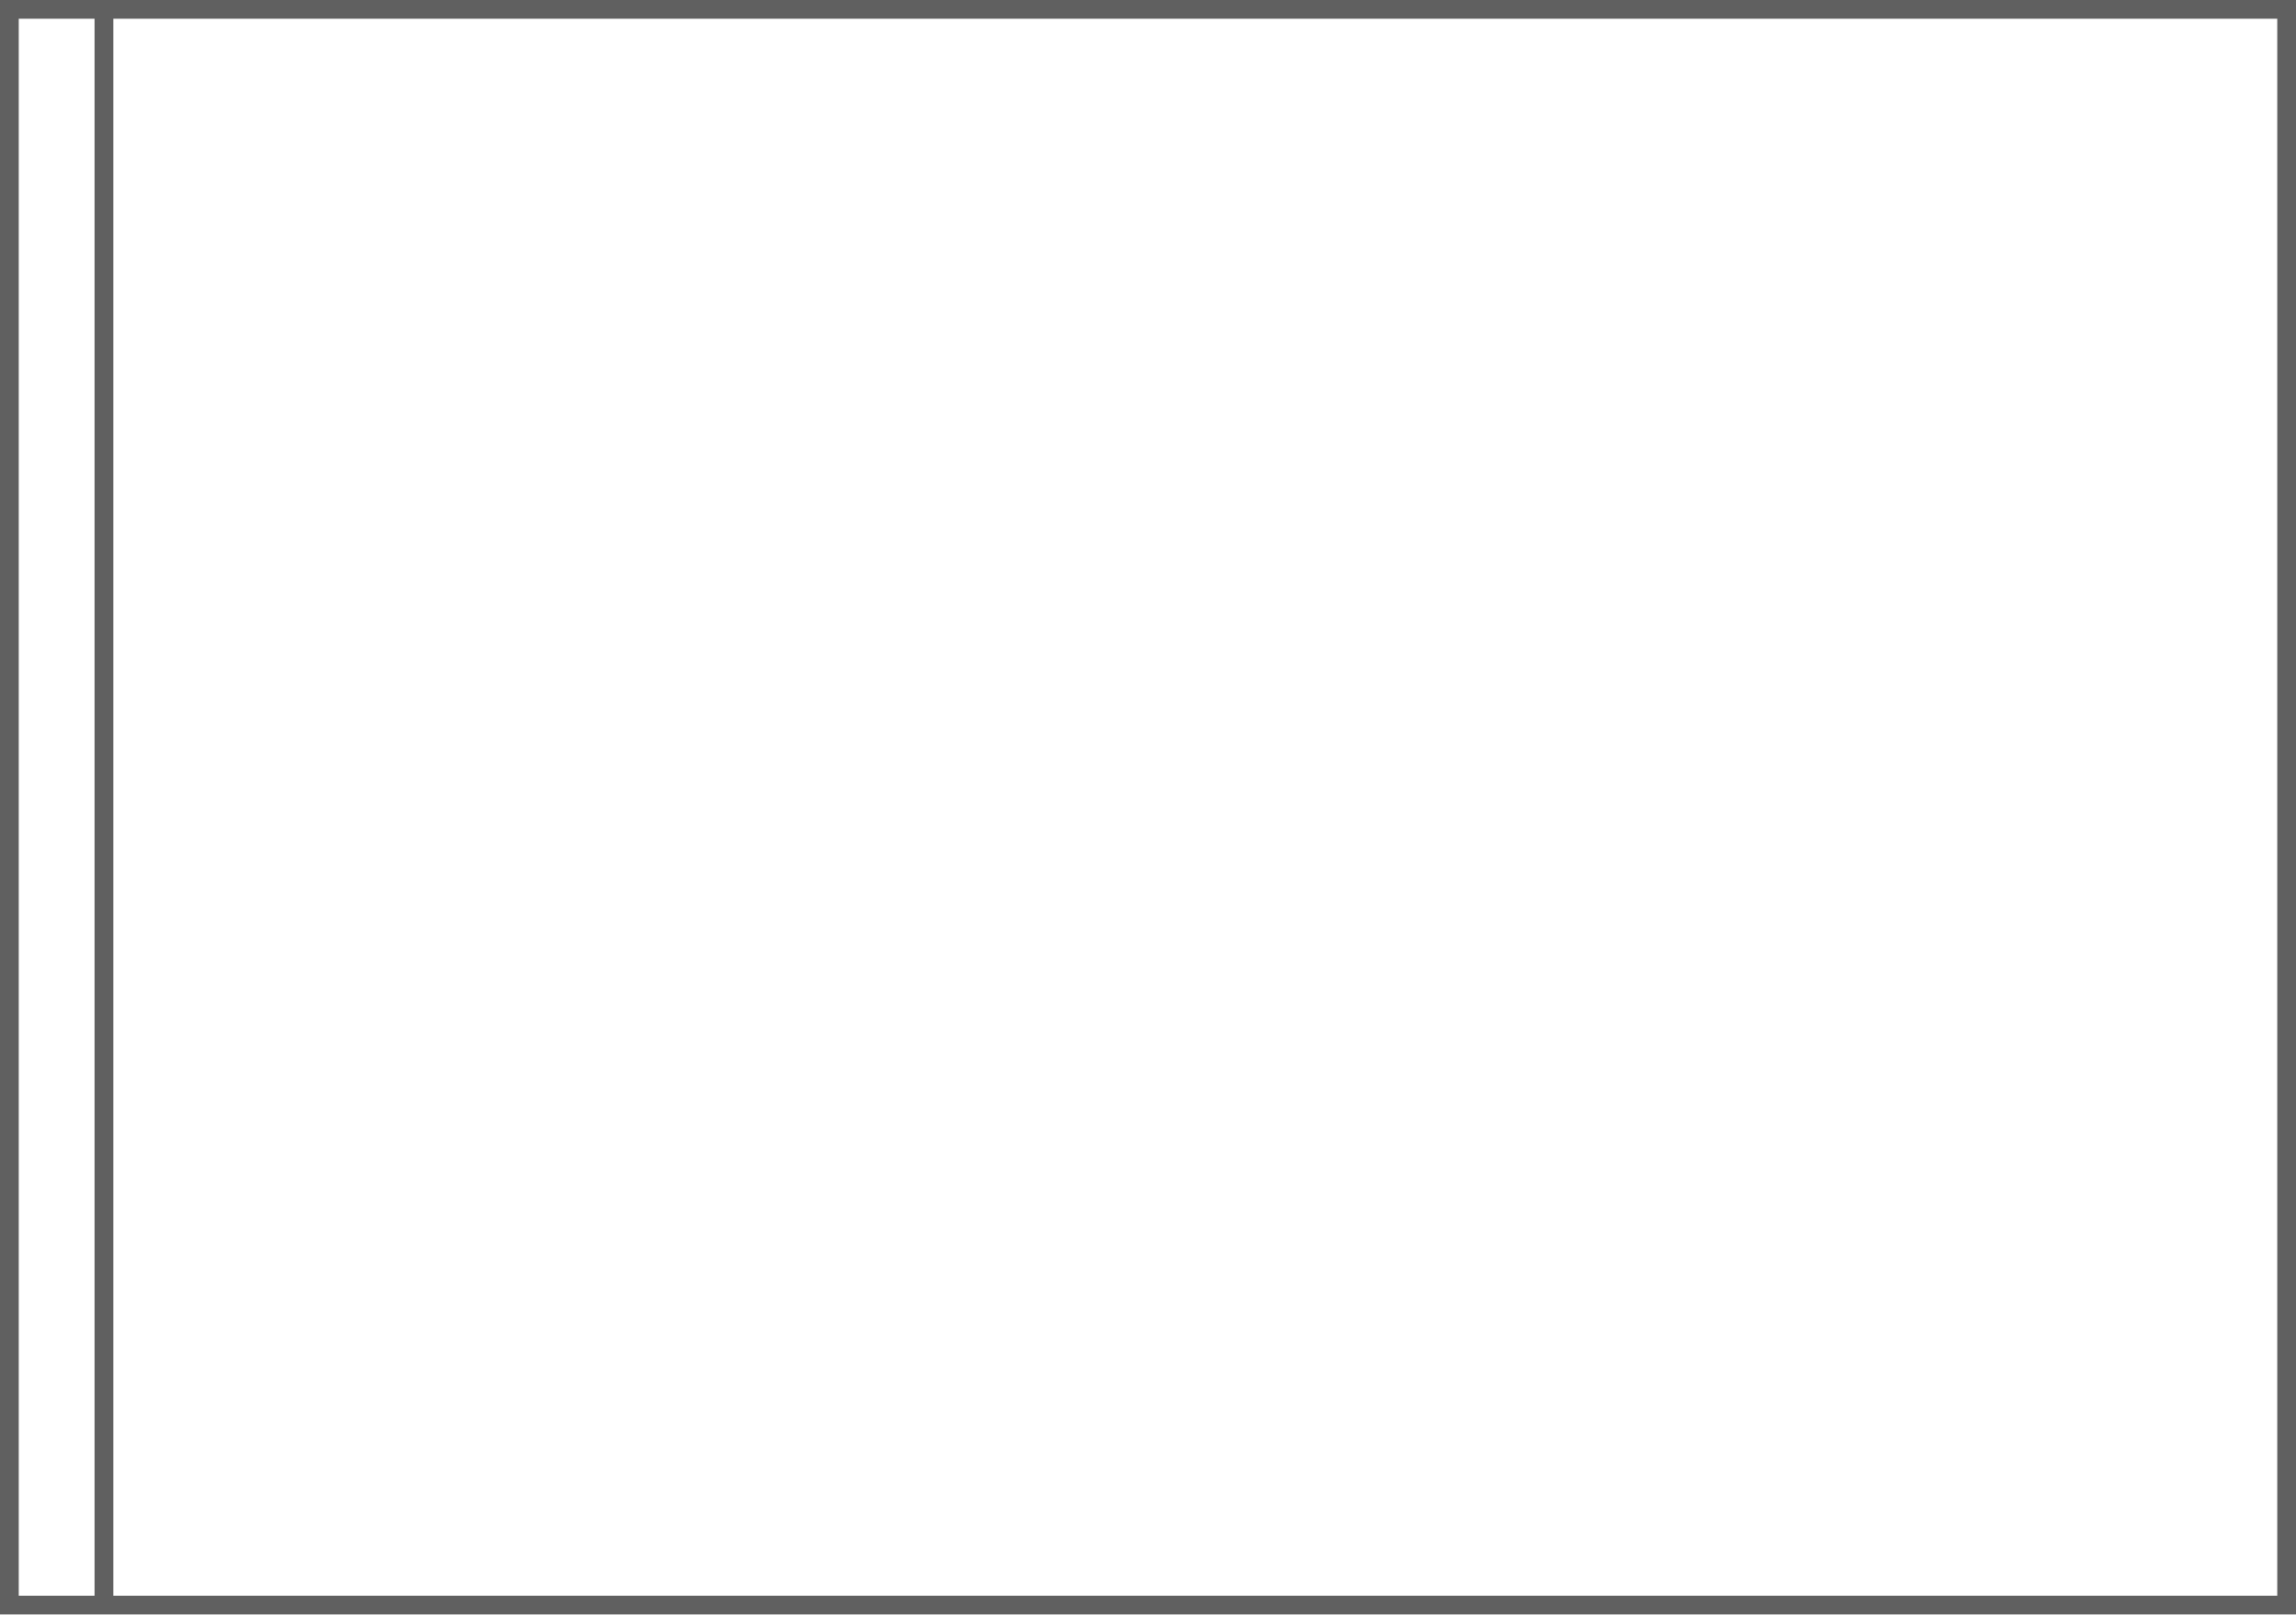
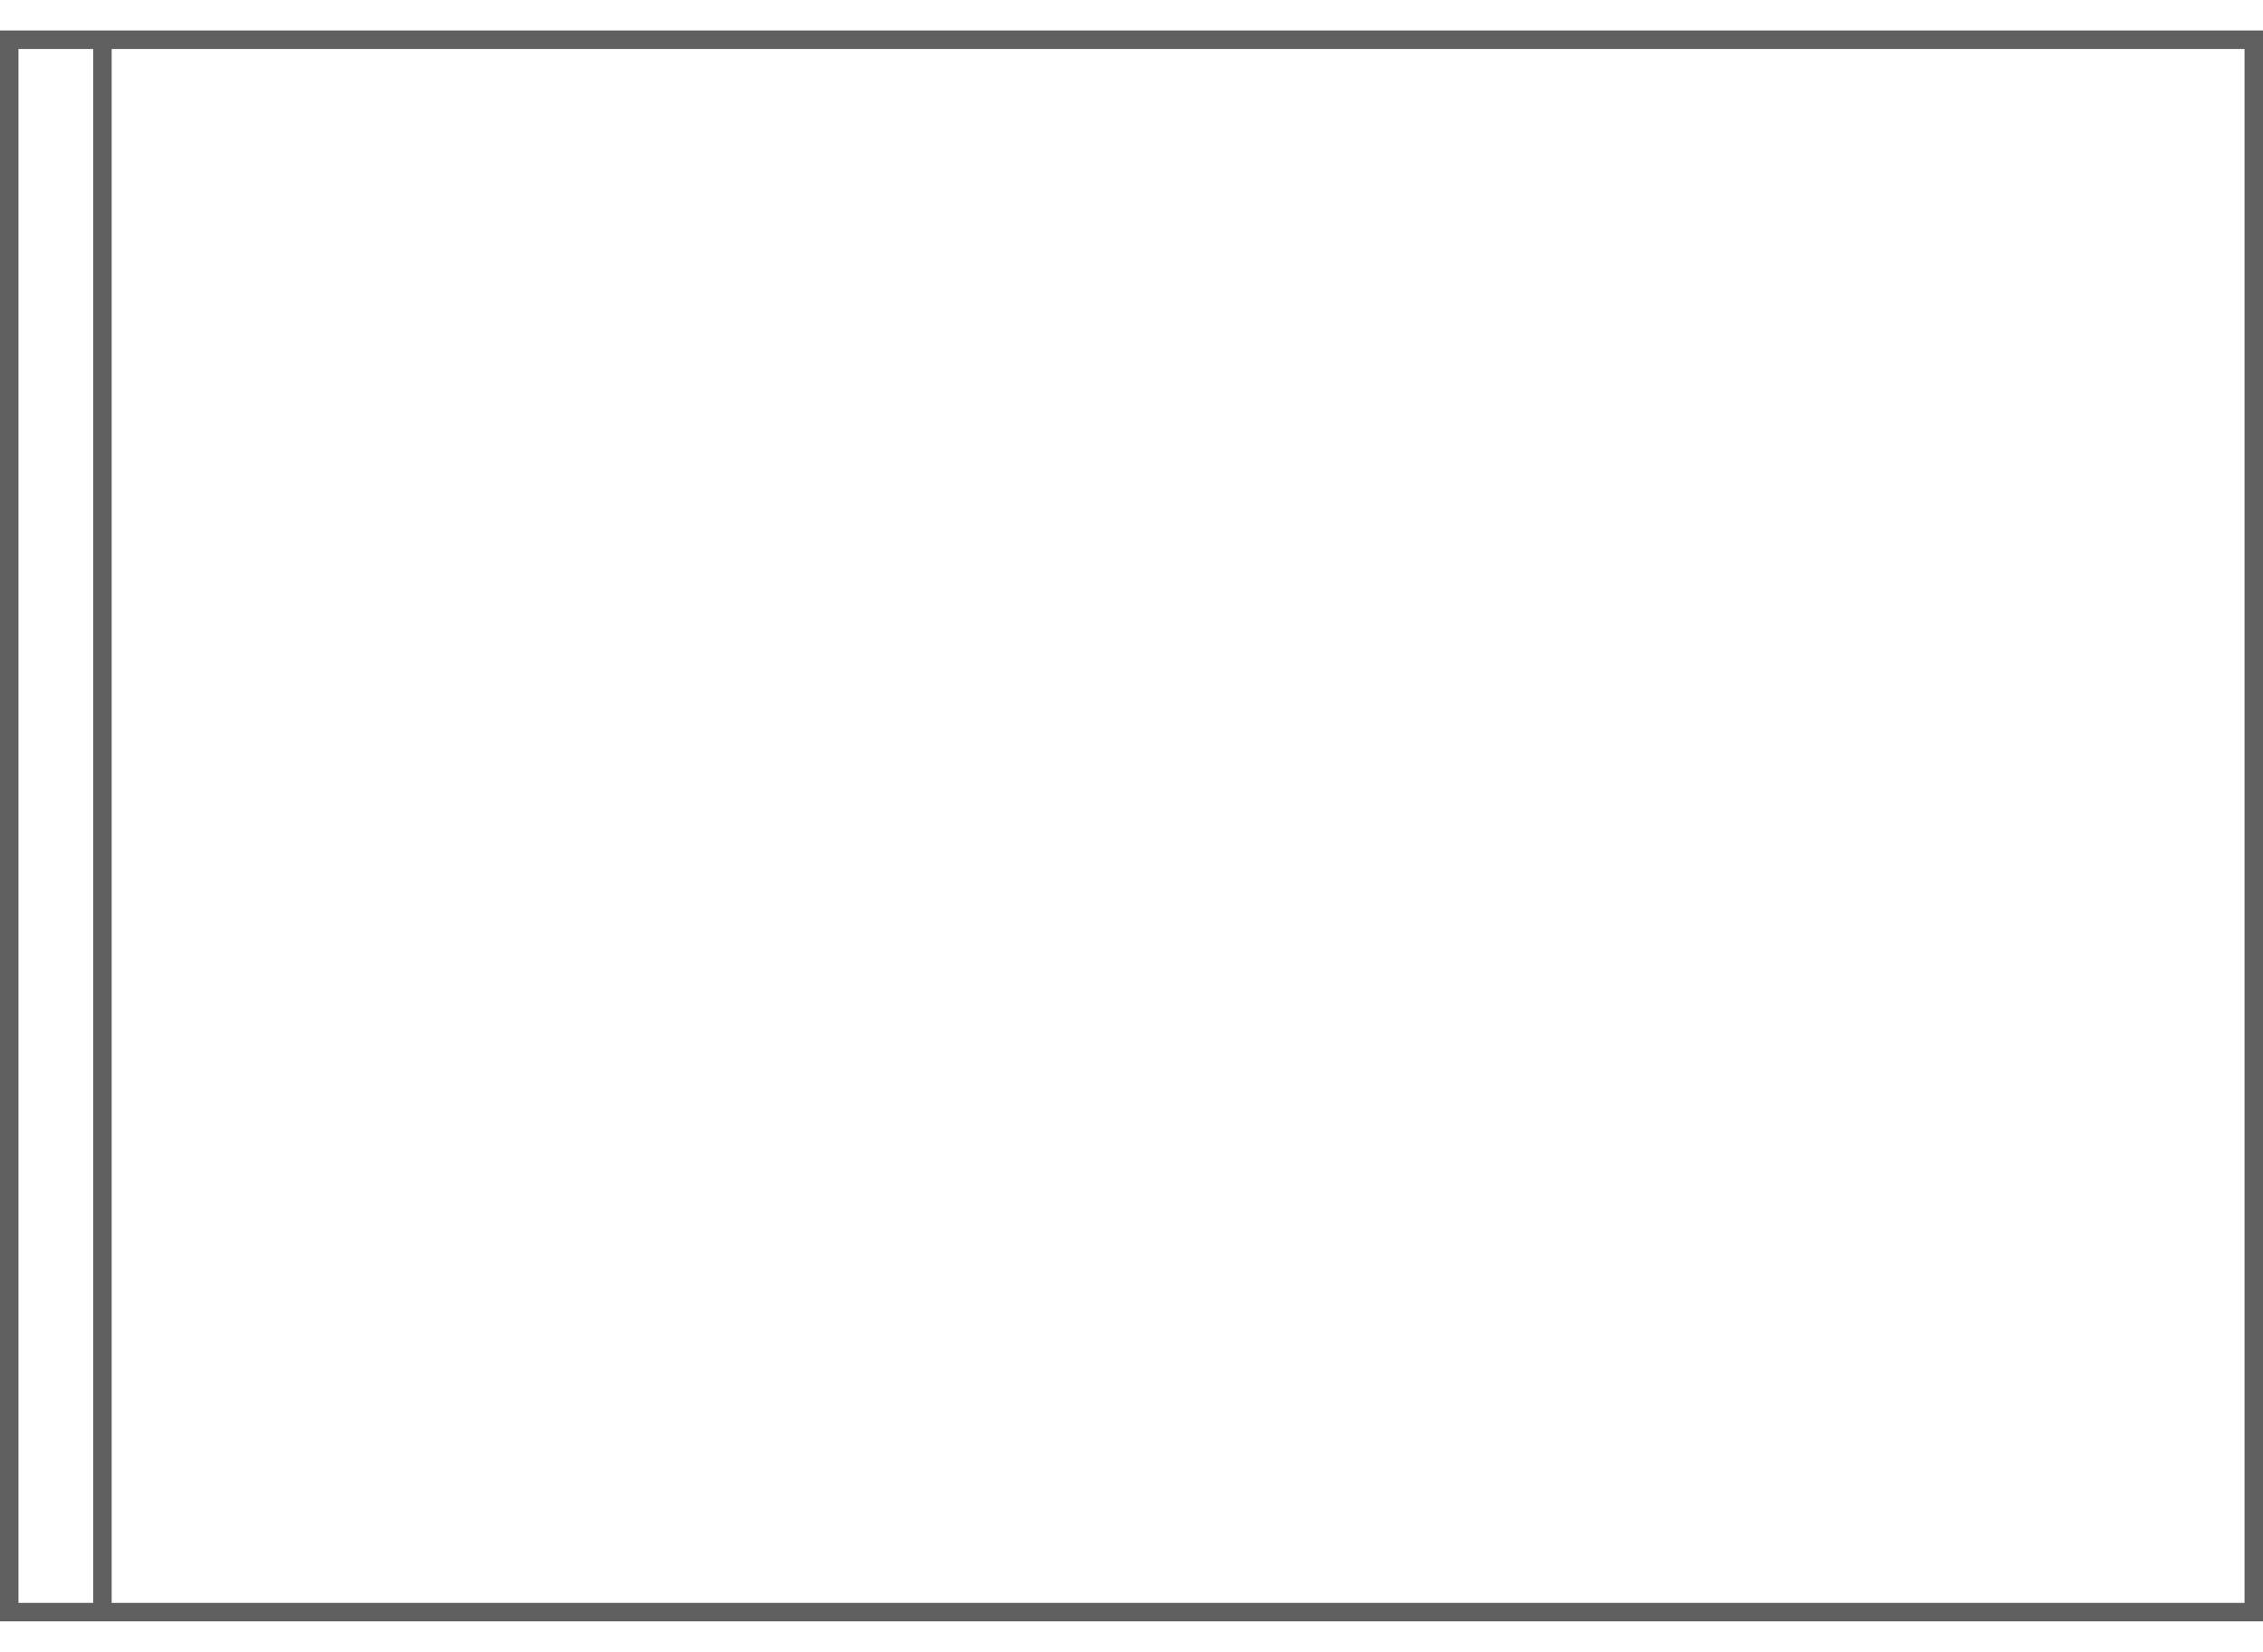
- <svg xmlns="http://www.w3.org/2000/svg" width="172.408" height="121.198" viewBox="0 0 172.408 121.198">
+ <svg xmlns="http://www.w3.org/2000/svg" width="137" height="100" viewBox="0 0 172.408 121.198">
  <defs>
    <style>.a{fill:none;stroke:#606060;stroke-miterlimit:10;stroke-width:1.408px;}</style>
  </defs>
  <g transform="translate(0.704 0.704)">
    <rect class="a" width="119.79" height="171" transform="translate(171) rotate(90)" />
    <line class="a" y2="119.438" transform="translate(7.1 0.562)" />
  </g>
</svg>
